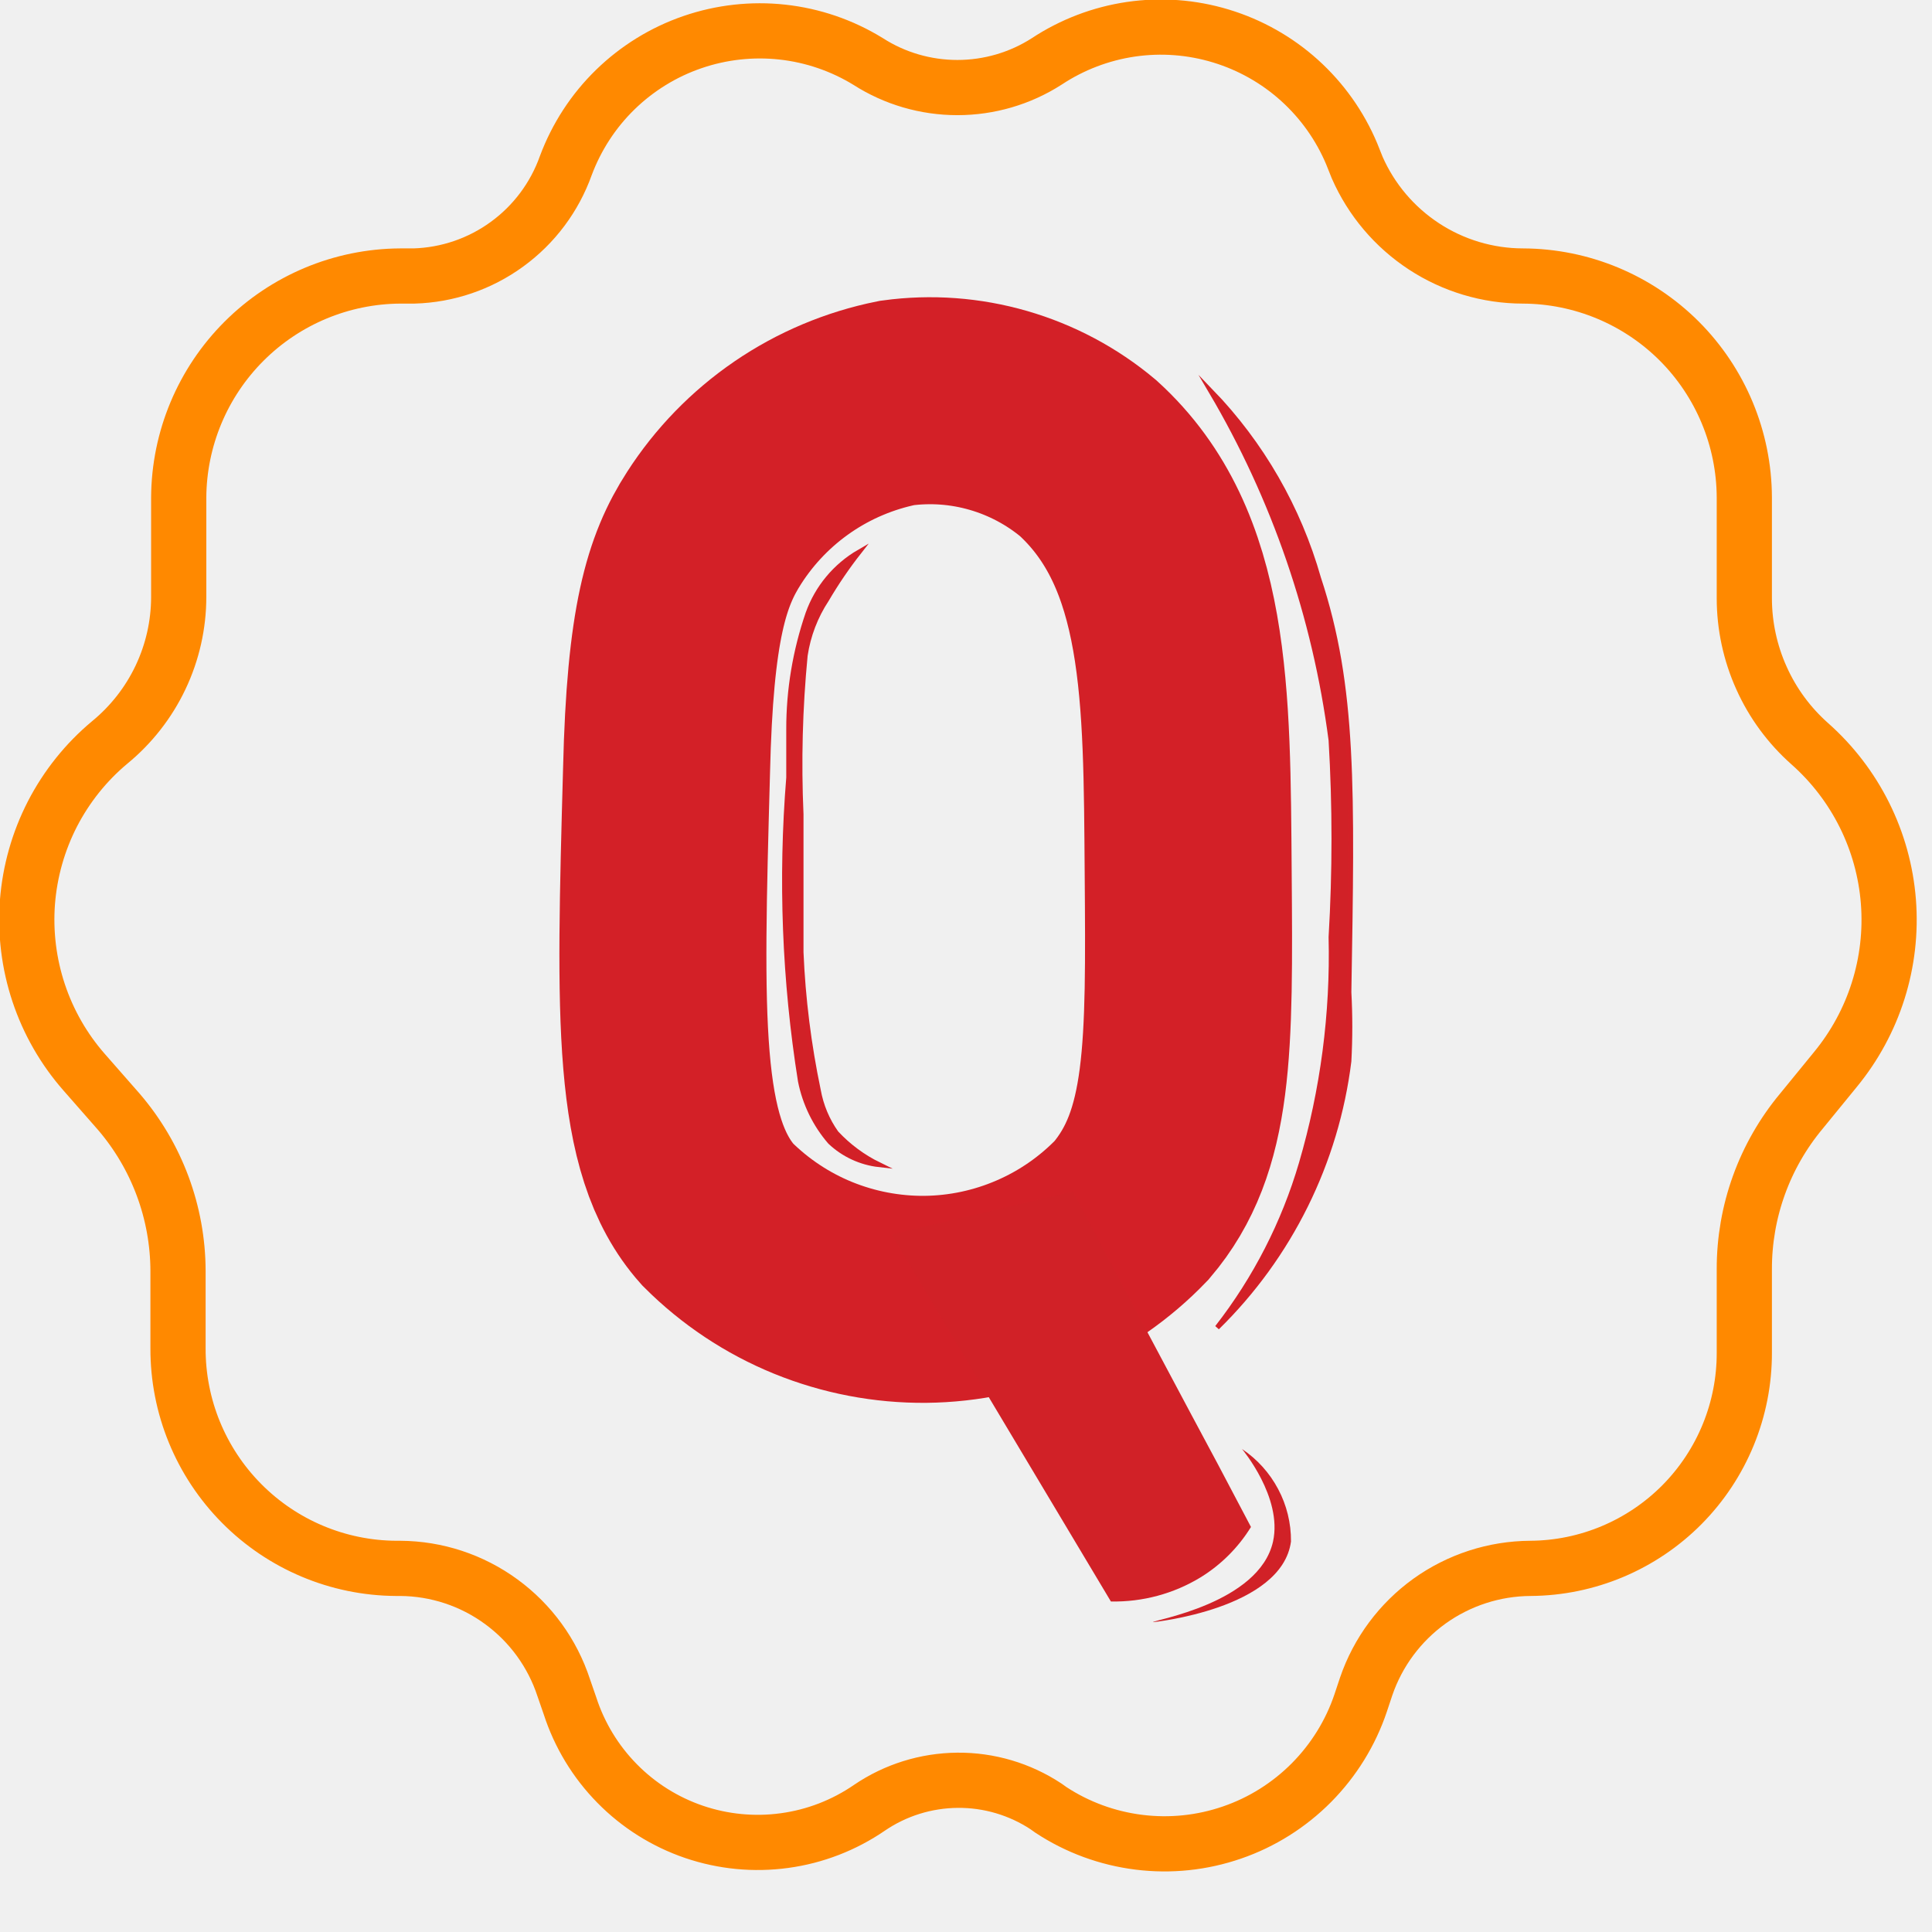
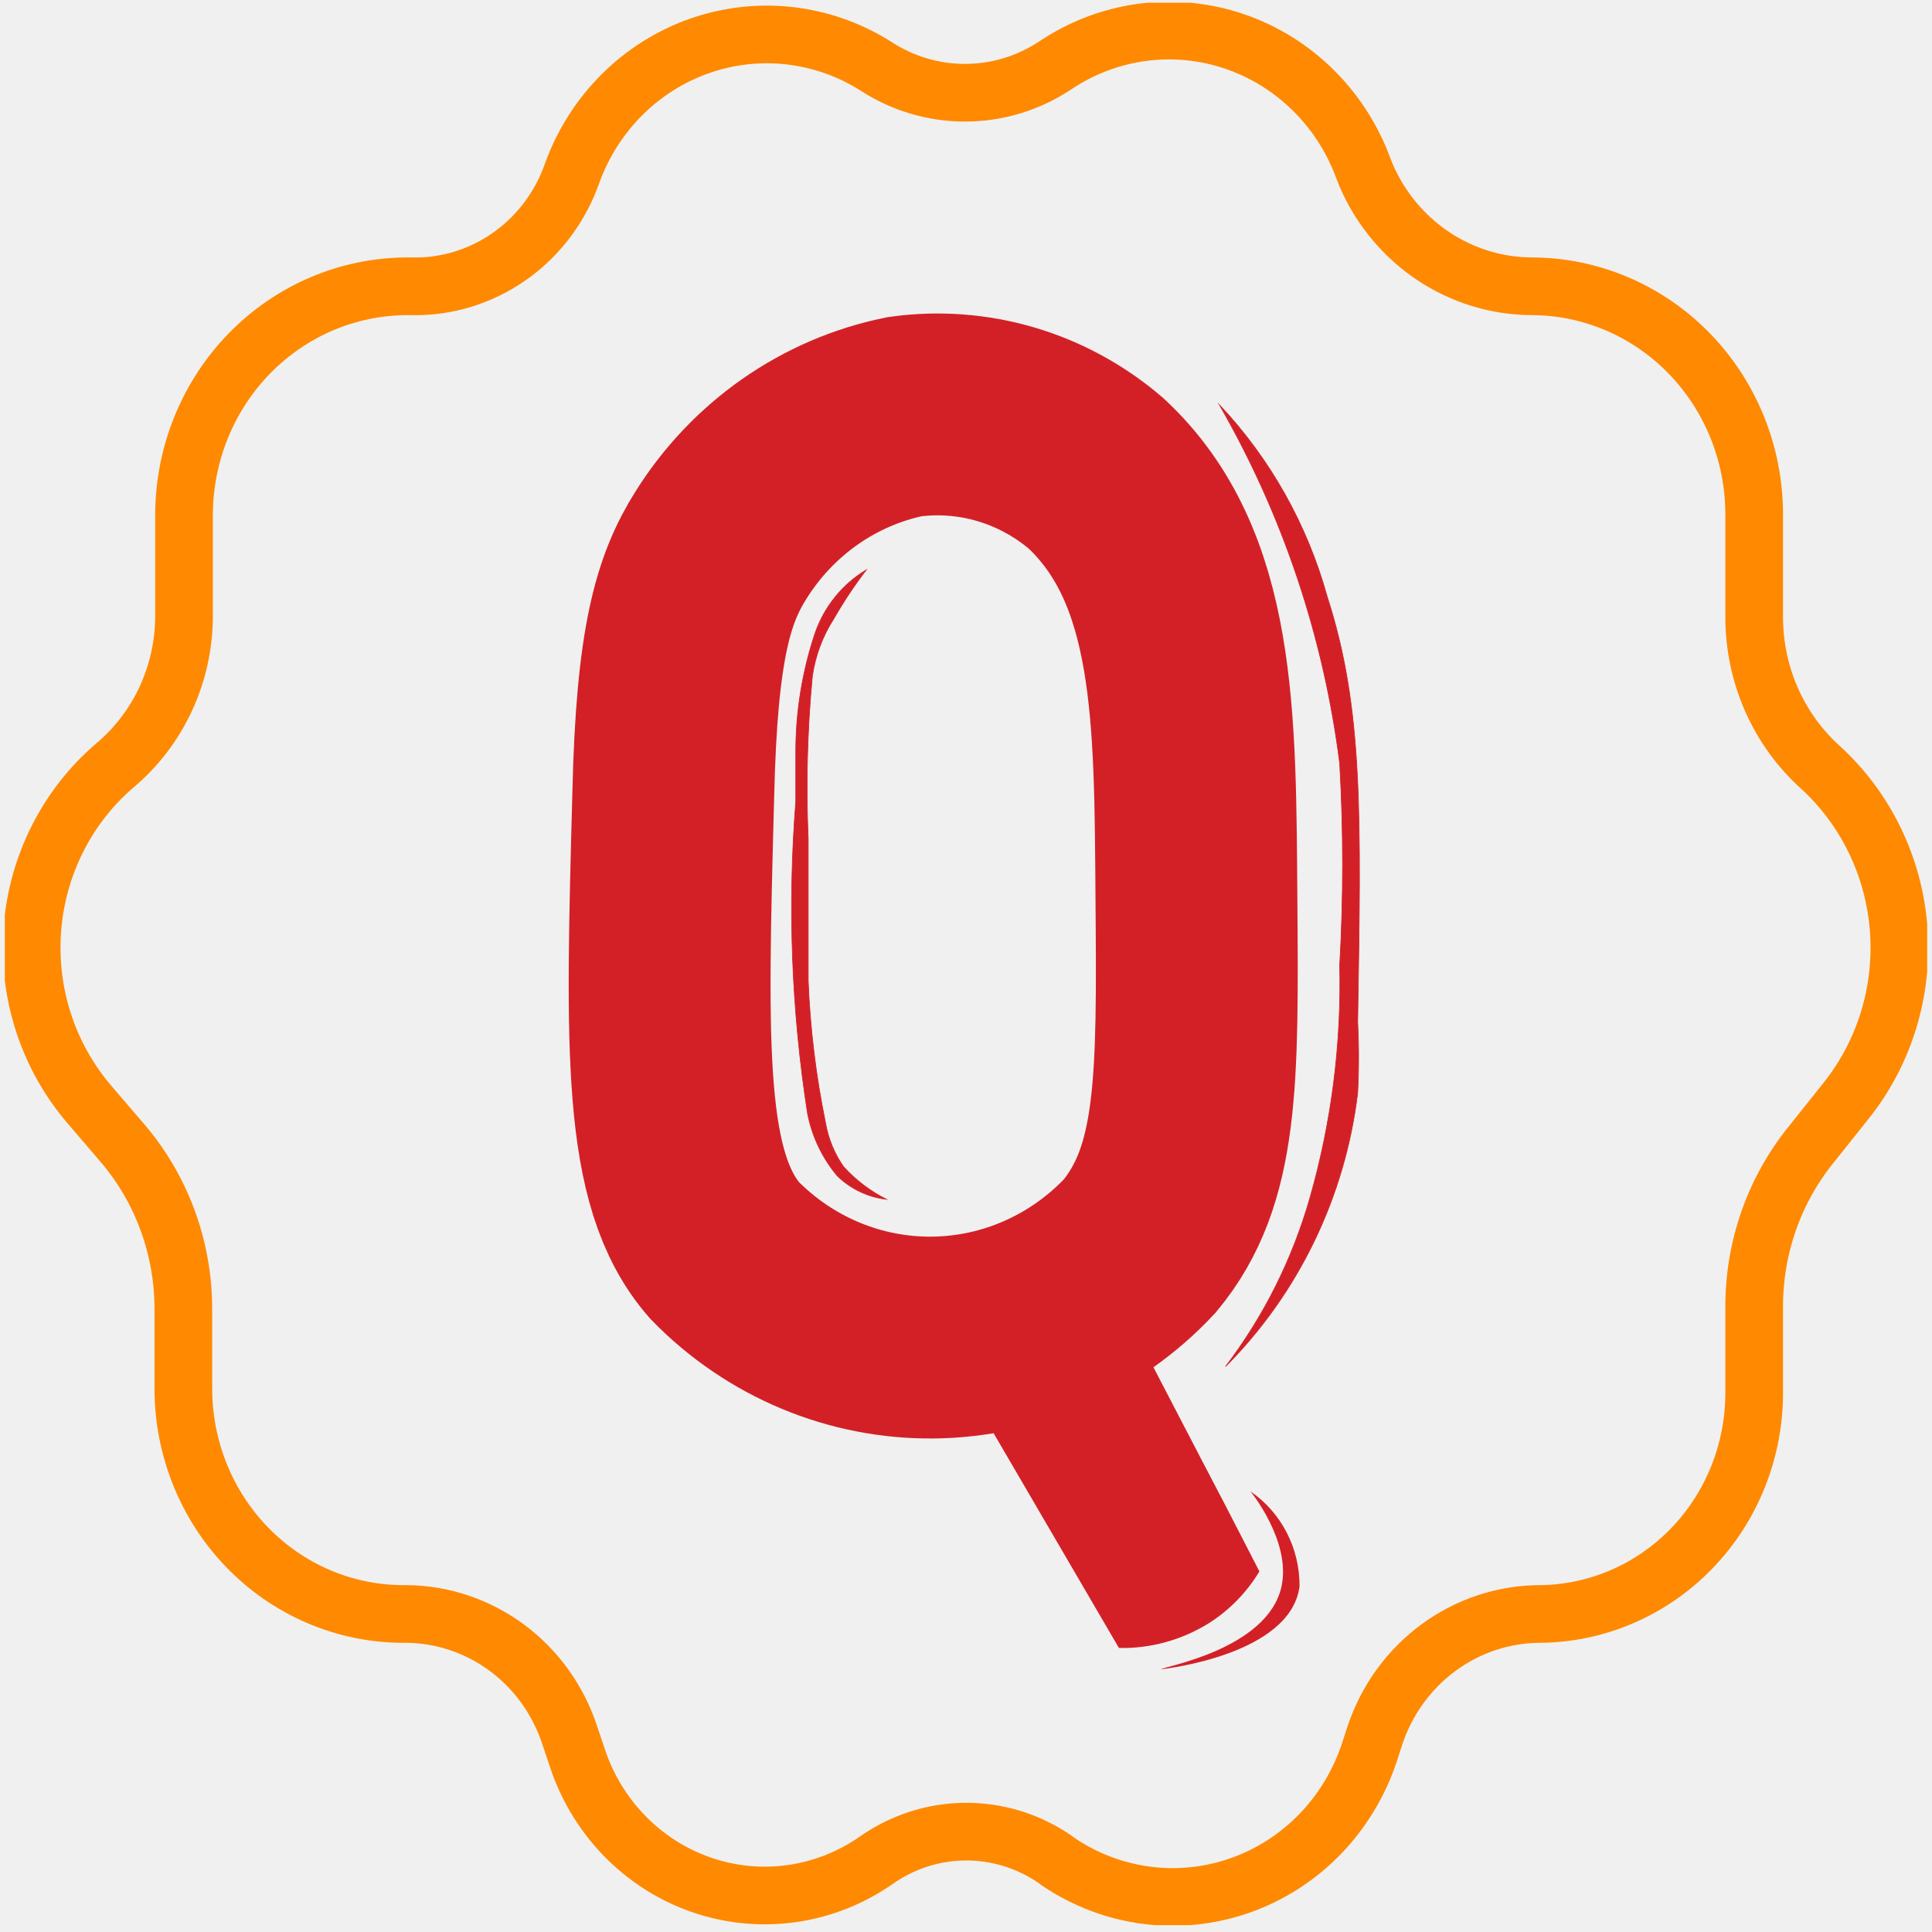
- <svg xmlns="http://www.w3.org/2000/svg" width="28" height="28" viewBox="0 0 28 28" fill="none">
-   <path d="M13 5.84C12.46 5.949 11.946 6.165 11.491 6.476C11.036 6.787 10.648 7.186 10.35 7.65C9.95 8.27 9.71 9.03 9.66 11.17C9.56 14.79 9.51 16.6 10.4 17.6C10.795 17.995 11.265 18.308 11.782 18.519C12.3 18.73 12.854 18.836 13.413 18.831C13.971 18.825 14.523 18.708 15.036 18.486C15.549 18.265 16.013 17.943 16.4 17.54C17.25 16.54 17.24 15.21 17.22 12.64C17.2 10.07 17.22 7.96 15.77 6.64C15.389 6.321 14.946 6.086 14.469 5.948C13.992 5.81 13.492 5.773 13 5.84Z" stroke="#D32027" stroke-width="3" stroke-miterlimit="10" />
-   <path d="M12.92 17.89L16.1 23.21C16.558 23.219 17.009 23.098 17.4 22.86C17.697 22.677 17.947 22.427 18.13 22.13L17.65 21.22C17.46 20.87 15.73 17.62 15.55 17.27L12.92 17.89Z" fill="#D12127" />
-   <path d="M16.71 23.51C16.71 23.51 18.58 23.32 18.71 22.34C18.712 22.075 18.648 21.814 18.524 21.581C18.4 21.347 18.22 21.147 18 21C18 21 18.59 21.7 18.45 22.34C18.25 23.24 16.7 23.48 16.71 23.51Z" fill="#D12127" />
-   <path d="M17.55 5.67C18.285 6.431 18.821 7.362 19.11 8.38C19.63 9.95 19.6 11.45 19.55 14.38C19.568 14.713 19.568 15.047 19.55 15.38C19.368 16.846 18.695 18.206 17.64 19.24C18.193 18.531 18.607 17.723 18.86 16.86C19.172 15.795 19.317 14.689 19.29 13.58C19.346 12.631 19.346 11.679 19.29 10.73C19.058 8.943 18.466 7.221 17.55 5.67Z" fill="#D12127" stroke="#D32027" stroke-width="0.07" stroke-miterlimit="10" />
-   <path d="M12.74 16.88C12.474 16.85 12.224 16.734 12.03 16.55C11.813 16.299 11.665 15.995 11.6 15.67C11.368 14.215 11.311 12.738 11.43 11.27C11.43 10.75 11.43 10.63 11.43 10.57C11.429 9.998 11.524 9.431 11.71 8.89C11.844 8.515 12.106 8.2 12.45 8C12.278 8.219 12.121 8.45 11.98 8.69C11.819 8.934 11.713 9.211 11.67 9.5C11.596 10.264 11.576 11.033 11.61 11.8C11.61 12.92 11.61 13.48 11.61 13.8C11.638 14.472 11.722 15.141 11.86 15.8C11.9 16.023 11.988 16.235 12.12 16.42C12.297 16.61 12.507 16.766 12.74 16.88Z" fill="#D12127" stroke="#D32027" stroke-width="0.07" stroke-miterlimit="10" />
-   <path d="M15.16 26.18L15.23 26.23C15.613 26.482 16.049 26.642 16.505 26.699C16.96 26.756 17.422 26.708 17.856 26.558C18.29 26.409 18.683 26.161 19.006 25.836C19.329 25.51 19.574 25.115 19.72 24.68L19.8 24.44C19.97 23.943 20.291 23.512 20.717 23.205C21.144 22.899 21.655 22.733 22.18 22.73C23.006 22.725 23.796 22.392 24.377 21.806C24.958 21.219 25.283 20.426 25.28 19.6V18.4C25.277 17.559 25.571 16.745 26.11 16.1L26.6 15.5C27.161 14.818 27.437 13.946 27.368 13.065C27.299 12.185 26.891 11.366 26.23 10.78C25.931 10.515 25.692 10.191 25.529 9.827C25.365 9.463 25.28 9.069 25.28 8.67V7.21C25.277 6.359 24.938 5.545 24.337 4.943C23.735 4.342 22.921 4.003 22.07 4C21.561 3.999 21.063 3.85 20.637 3.571C20.211 3.292 19.875 2.896 19.67 2.43L19.59 2.23C19.419 1.823 19.161 1.46 18.833 1.164C18.506 0.869 18.117 0.65 17.695 0.522C17.273 0.394 16.828 0.36 16.391 0.424C15.955 0.488 15.538 0.647 15.17 0.89C14.784 1.138 14.334 1.269 13.875 1.269C13.416 1.269 12.966 1.138 12.58 0.89C12.202 0.658 11.778 0.513 11.338 0.465C10.898 0.417 10.452 0.467 10.034 0.611C9.615 0.755 9.233 0.991 8.916 1.3C8.599 1.609 8.355 1.985 8.2 2.4C8.037 2.857 7.74 3.255 7.347 3.54C6.955 3.826 6.485 3.986 6 4H5.8C4.95 4.005 4.137 4.345 3.536 4.946C2.935 5.547 2.595 6.36 2.59 7.21V8.65C2.59 9.054 2.5 9.452 2.327 9.817C2.154 10.182 1.902 10.504 1.59 10.76C1.247 11.046 0.965 11.399 0.76 11.796C0.556 12.193 0.433 12.627 0.398 13.072C0.364 13.517 0.419 13.965 0.56 14.389C0.701 14.813 0.925 15.204 1.22 15.54L1.72 16.11C2.273 16.753 2.578 17.572 2.58 18.42V19.54C2.577 20.382 2.908 21.19 3.501 21.788C4.093 22.386 4.898 22.725 5.74 22.73H5.8C6.327 22.733 6.839 22.902 7.264 23.213C7.689 23.523 8.006 23.959 8.17 24.46L8.26 24.72C8.397 25.144 8.631 25.53 8.943 25.847C9.255 26.165 9.637 26.405 10.059 26.549C10.48 26.692 10.929 26.736 11.371 26.675C11.812 26.615 12.233 26.452 12.6 26.2C12.977 25.943 13.421 25.805 13.877 25.801C14.333 25.797 14.779 25.929 15.16 26.18Z" stroke="#FF8900" stroke-width="0.8" />
+ <svg xmlns="http://www.w3.org/2000/svg" width="201" height="201" viewBox="0 0 201 201" fill="none">
+   <g clip-path="url(#clip0_600_99)">
+     <path d="M94.092 43.354C90.201 44.155 86.506 45.749 83.228 48.042C79.951 50.335 77.157 53.281 75.014 56.702C72.134 61.275 70.406 66.879 70.046 82.661C69.326 109.357 68.966 122.705 75.374 130.08C78.218 132.995 81.601 135.299 85.325 136.857C89.049 138.416 93.04 139.197 97.063 139.156C101.086 139.115 105.06 138.252 108.753 136.617C112.446 134.983 115.784 132.61 118.57 129.638C124.69 122.263 124.618 112.455 124.474 93.502C124.33 74.549 124.474 58.989 114.035 49.254C111.294 46.904 108.104 45.166 104.671 44.15C101.237 43.134 97.634 42.863 94.092 43.354Z" stroke="#D32027" stroke-width="21" stroke-miterlimit="10" />
+     <path d="M93.516 132.219L116.411 171.452C119.706 171.52 122.953 170.624 125.77 168.871C127.905 167.518 129.705 165.675 131.025 163.487L127.57 156.776C126.202 154.195 113.747 130.228 112.451 127.647L93.516 132.219Z" fill="#D32027" />
+     <path d="M120.802 173.664C120.802 173.664 134.265 172.263 135.201 165.036C135.214 163.084 134.753 161.16 133.861 159.435C132.969 157.71 131.673 156.239 130.09 155.154C130.09 155.154 134.337 160.316 133.329 165.036C131.89 171.673 120.73 173.443 120.802 173.664Z" fill="#D32027" />
+     <path d="M126.85 42.101C132.144 47.712 136.002 54.578 138.081 62.086C141.825 73.664 141.609 84.726 141.249 106.334C141.376 108.79 141.376 111.252 141.249 113.708C139.939 124.517 135.092 134.551 127.498 142.174C131.482 136.945 134.462 130.989 136.281 124.623C138.525 116.772 139.569 108.612 139.377 100.434C139.777 93.434 139.777 86.416 139.377 79.416C137.71 66.237 133.448 53.542 126.85 42.101Z" fill="#D32027" stroke="#D32027" stroke-width="0.07" stroke-miterlimit="10" />
+     <path d="M92.221 124.77C90.303 124.551 88.509 123.697 87.109 122.337C85.549 120.482 84.483 118.247 84.013 115.847C82.344 105.12 81.933 94.226 82.789 83.399C82.789 79.564 82.789 78.679 82.789 78.236C82.785 74.021 83.467 69.834 84.805 65.847C85.772 63.085 87.658 60.761 90.133 59.284C88.893 60.899 87.763 62.599 86.749 64.372C85.588 66.172 84.826 68.211 84.517 70.346C83.984 75.982 83.839 81.65 84.085 87.307C84.085 95.567 84.085 99.697 84.085 102.056C84.286 107.015 84.888 111.949 85.885 116.806C86.17 118.453 86.81 120.015 87.757 121.378C89.031 122.778 90.543 123.928 92.221 124.77Z" fill="#D32027" stroke="#D32027" stroke-width="0.07" stroke-miterlimit="10" />
+     <path d="M109.643 193.354L110.147 193.723C112.908 195.58 116.047 196.764 119.325 197.184C122.602 197.604 125.93 197.248 129.052 196.144C132.174 195.04 135.007 193.217 137.334 190.816C139.66 188.415 141.418 185.499 142.473 182.292L143.048 180.523C144.274 176.859 146.582 173.677 149.652 171.417C152.722 169.158 156.403 167.933 160.183 167.912C166.128 167.873 171.815 165.421 175.999 161.095C180.182 156.768 182.521 150.919 182.501 144.829V135.98C182.482 129.782 184.598 123.775 188.477 119.018L192.005 114.593C196.047 109.567 198.028 103.131 197.531 96.638C197.034 90.146 194.098 84.105 189.341 79.785C187.191 77.835 185.47 75.439 184.291 72.757C183.112 70.074 182.502 67.166 182.501 64.225V53.458C182.482 47.185 180.041 41.175 175.712 36.74C171.382 32.305 165.515 29.805 159.391 29.785C155.726 29.775 152.143 28.676 149.076 26.621C146.009 24.566 143.59 21.643 142.113 18.207L141.537 16.732C140.306 13.734 138.446 11.05 136.087 8.873C133.729 6.695 130.931 5.077 127.892 4.133C124.854 3.19 121.65 2.944 118.508 3.414C115.366 3.883 112.364 5.056 109.715 6.85C106.933 8.677 103.697 9.648 100.392 9.648C97.087 9.648 93.851 8.677 91.069 6.85C88.351 5.142 85.297 4.072 82.127 3.716C78.957 3.36 75.75 3.728 72.736 4.792C69.721 5.857 66.974 7.592 64.692 9.873C62.409 12.154 60.648 14.925 59.535 17.986C58.362 21.358 56.222 24.288 53.396 26.393C50.57 28.499 47.189 29.681 43.696 29.785H42.257C36.139 29.824 30.283 32.33 25.957 36.761C21.631 41.193 19.184 47.191 19.146 53.458V64.077C19.144 67.055 18.498 69.995 17.253 72.686C16.008 75.376 14.196 77.751 11.947 79.638C9.479 81.75 7.449 84.347 5.975 87.275C4.501 90.203 3.614 93.404 3.366 96.688C3.118 99.973 3.514 103.275 4.53 106.401C5.546 109.526 7.162 112.412 9.283 114.888L12.883 119.092C16.867 123.831 19.063 129.874 19.074 136.127V144.387C19.055 150.594 21.439 156.555 25.703 160.965C29.968 165.375 35.765 167.873 41.825 167.912H42.257C46.048 167.936 49.735 169.181 52.797 171.471C55.86 173.761 58.141 176.979 59.319 180.67L59.967 182.587C60.952 185.713 62.635 188.56 64.883 190.901C67.132 193.242 69.882 195.014 72.917 196.074C75.951 197.134 79.186 197.453 82.362 197.007C85.538 196.56 88.569 195.36 91.213 193.502C93.925 191.609 97.124 190.585 100.406 190.559C103.687 190.532 106.903 191.506 109.643 193.354Z" stroke="#FF8900" stroke-width="6" />
+   </g>
+   <defs>
+     <clipPath id="clip0_600_99">
+       <rect width="200" height="200" fill="white" transform="translate(0.5 0.28656)" />
+     </clipPath>
+   </defs>
</svg>
